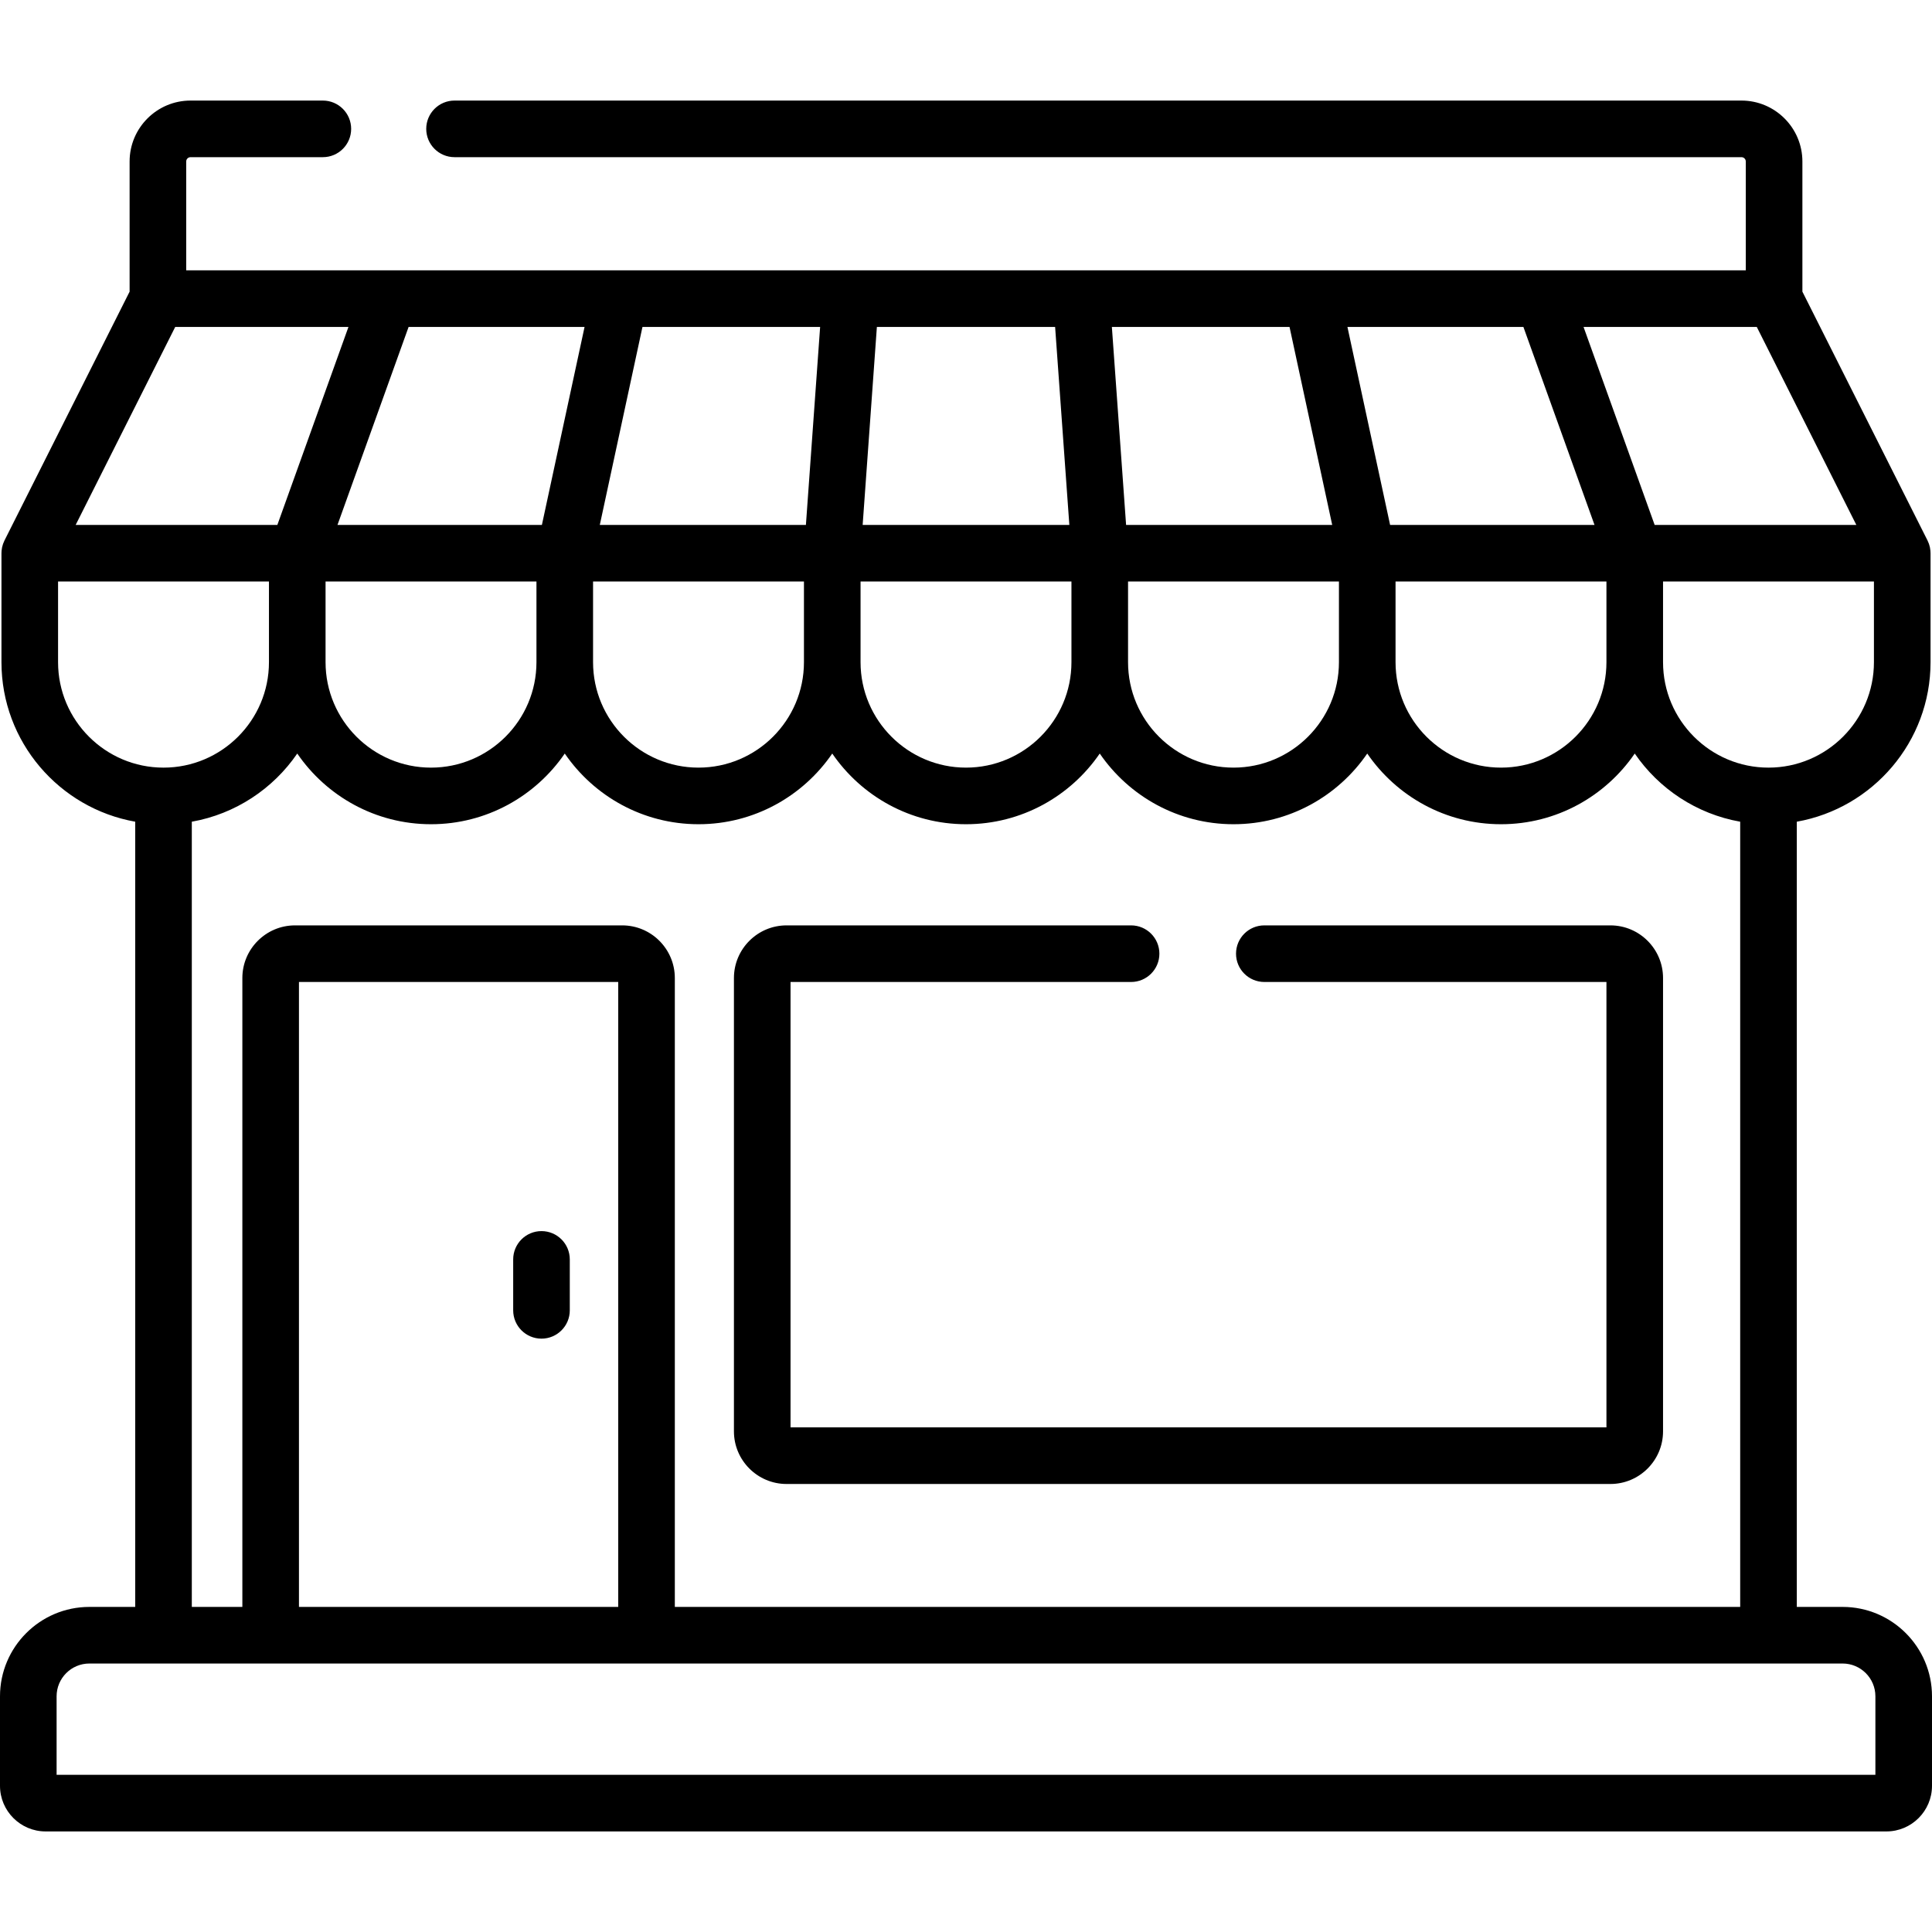
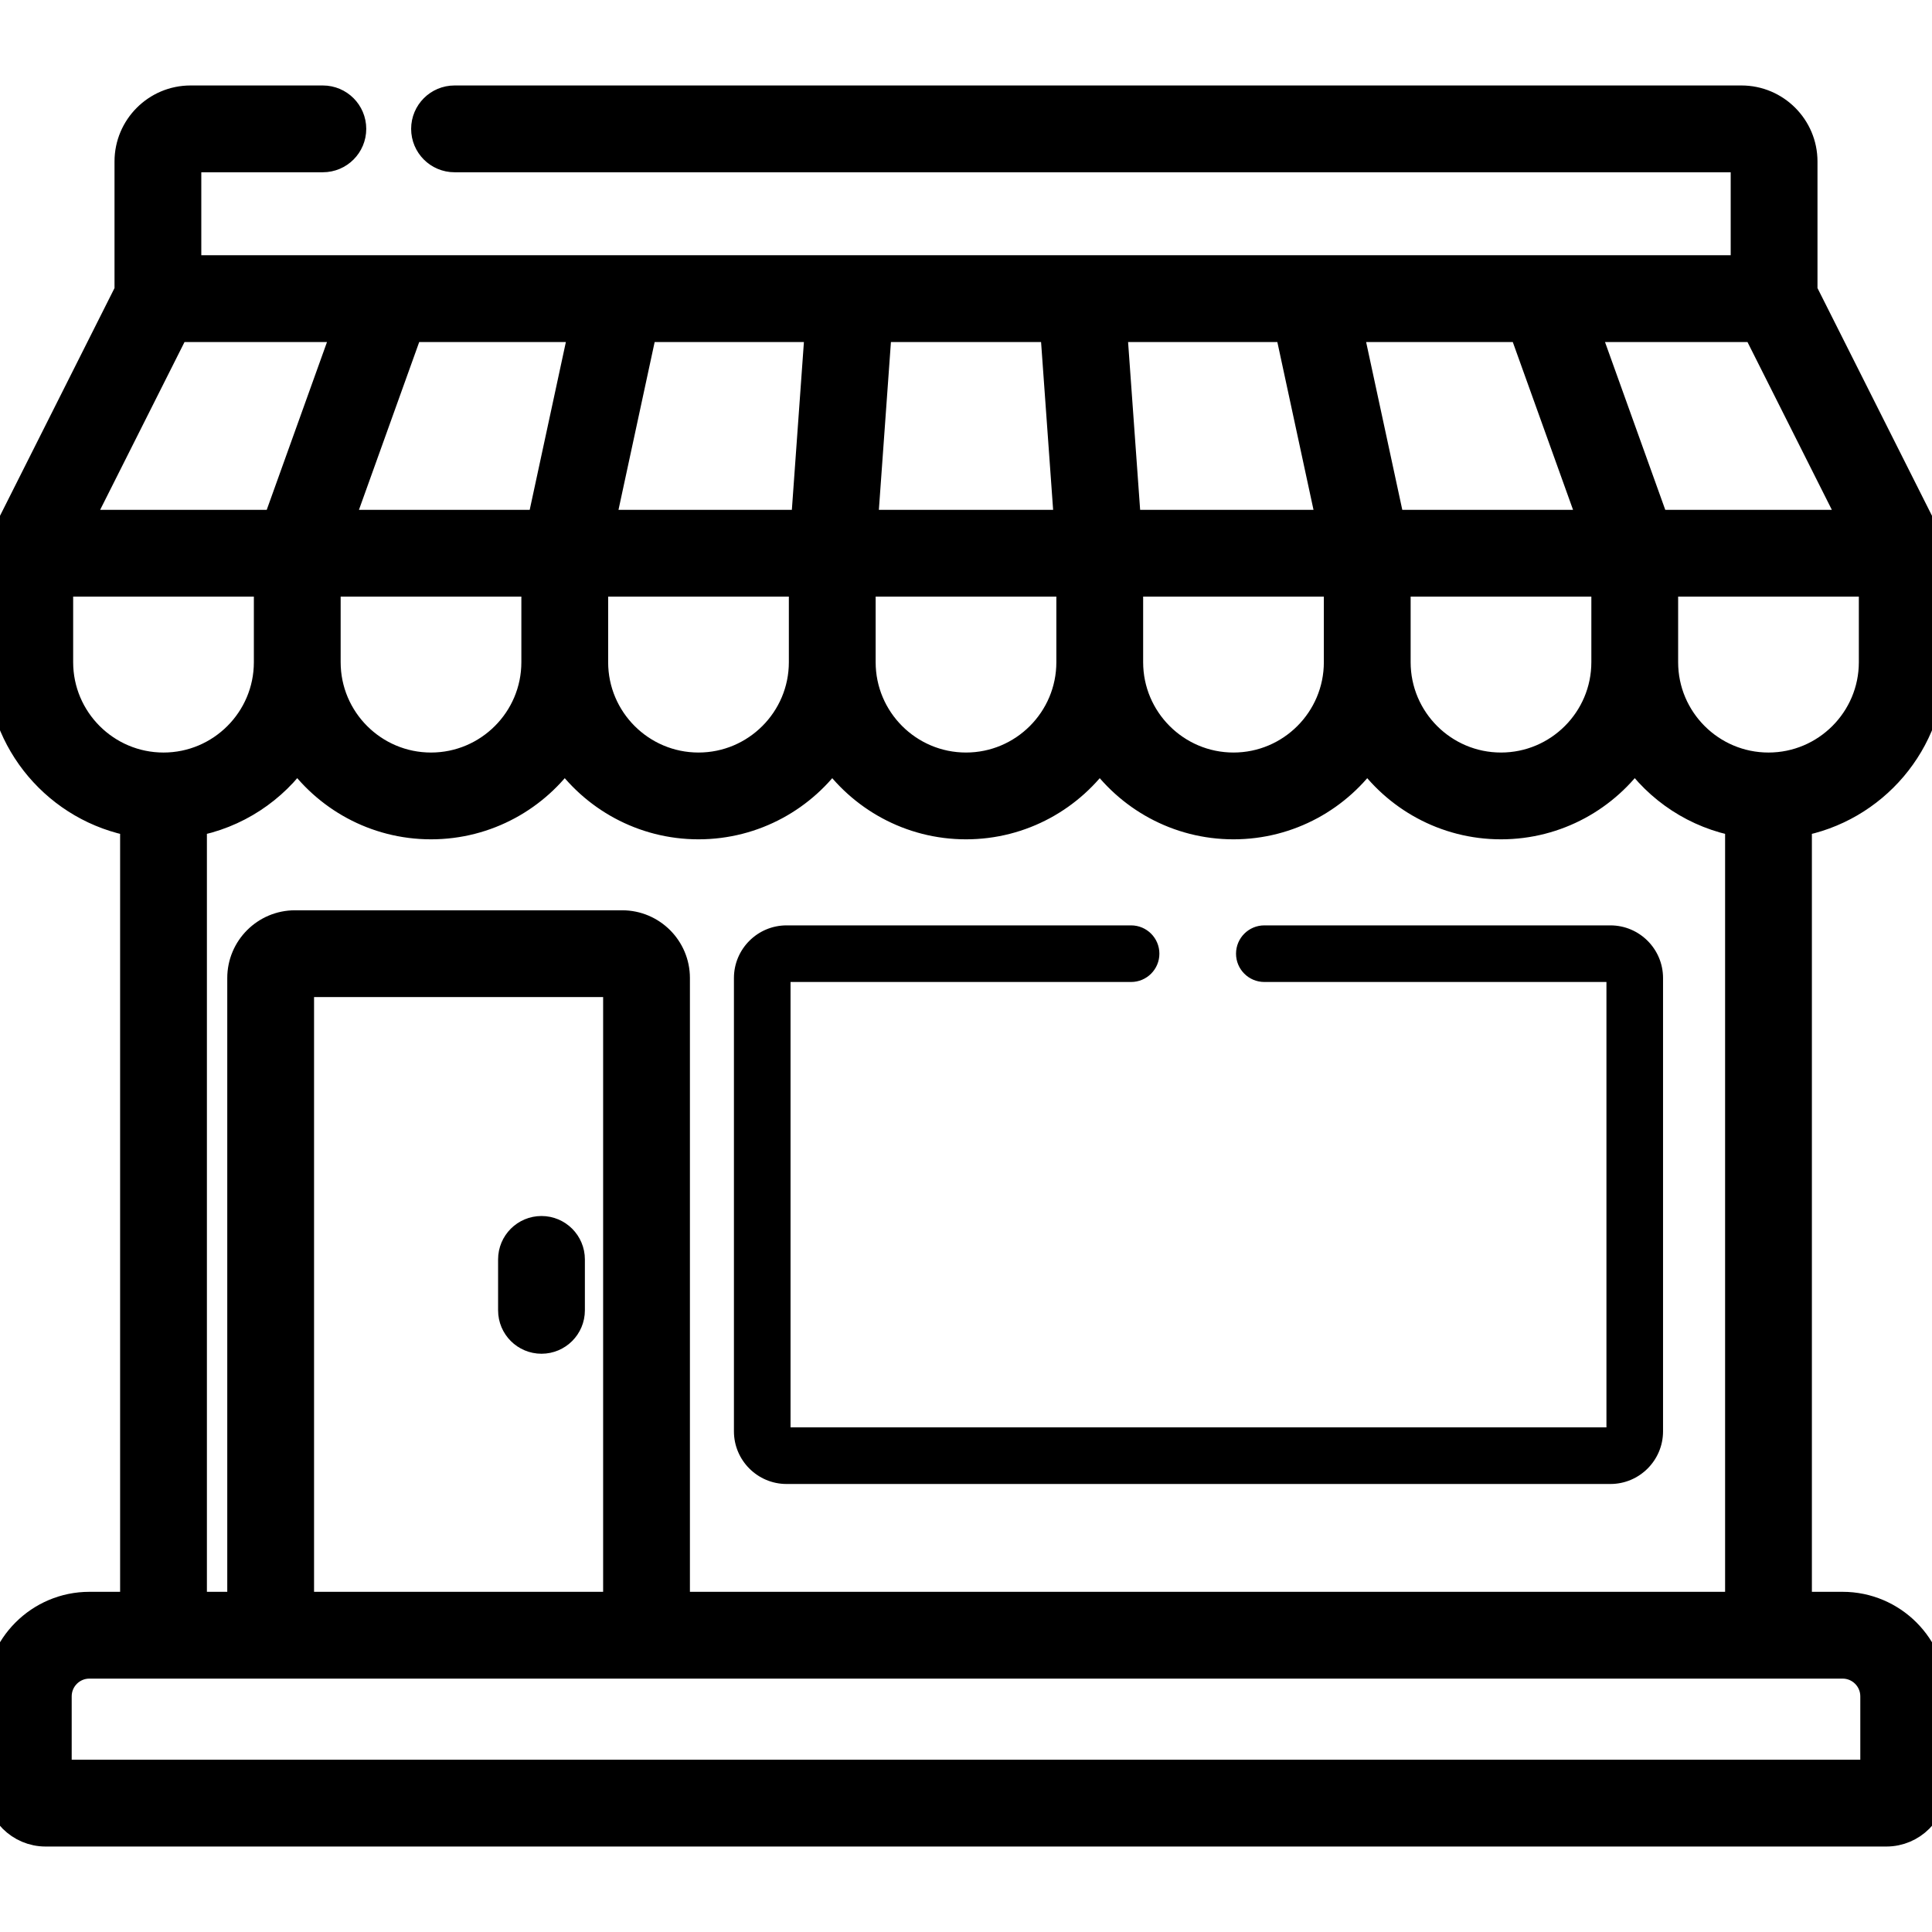
<svg xmlns="http://www.w3.org/2000/svg" version="1.1" x="0" y="0" viewBox="0 0 512 512" style="enable-background:new 0 0 512 512" xml:space="preserve">
  <g>
-     <path d="M143.5 326.255a7.5 7.5 0 0 0-7.5 7.5v13.5a7.5 7.5 0 0 0 15 0v-13.5a7.5 7.5 0 0 0-7.5-7.5z" fill="#000000" opacity="1" data-original="#000000" />
-     <path d="M488.312 425.849h-12.143V217.76c20.115-3.56 35.445-21.155 35.445-42.276v-28.876c0-.147-.014-.291-.022-.436-.005-.081-.005-.162-.012-.243a7.517 7.517 0 0 0-.128-.871c-.003-.017-.009-.033-.013-.049a7.389 7.389 0 0 0-.224-.8c-.022-.066-.048-.132-.072-.197a7.436 7.436 0 0 0-.278-.655c-.019-.039-.031-.08-.05-.118L477.653 77.29V42.796c0-8.902-7.243-16.145-16.145-16.145H120.456a7.5 7.5 0 0 0 0 15h341.052c.631 0 1.145.514 1.145 1.145V71.64H49.347V42.796c0-.631.514-1.145 1.145-1.145H85.56a7.5 7.5 0 0 0 0-15H50.492c-8.902 0-16.145 7.243-16.145 16.145V77.29L1.186 143.239c-.019.039-.032.08-.05.118a7.436 7.436 0 0 0-.278.655c-.024.066-.05.131-.072.197a7.389 7.389 0 0 0-.224.8l-.013.049c-.06.285-.102.575-.128.871-.007.081-.007.162-.012.243-.008.145-.022.289-.022.436v28.876c0 21.12 15.33 38.716 35.445 42.276v208.089H23.688C10.626 425.849 0 436.476 0 449.538v23.722c0 6.666 5.423 12.089 12.089 12.089h487.822c6.666 0 12.089-5.423 12.089-12.089v-23.722c0-13.062-10.626-23.689-23.688-23.689zm8.301-250.364c0 15.409-12.536 27.945-27.945 27.945s-27.945-12.536-27.945-27.945v-21.376h55.89v21.376zM465.565 86.64l26.382 52.468h-53.448L419.655 86.64h45.91zm-61.849 0 18.844 52.468h-54.17L357.083 86.64h46.633zm22.008 67.468v21.376c0 15.409-12.536 27.945-27.945 27.945s-27.945-12.536-27.945-27.945v-21.376h55.89zM341.739 86.64l11.307 52.468h-54.62l-3.769-52.468h47.082zm13.095 67.468v21.376c0 15.409-12.536 27.945-27.944 27.945s-27.945-12.536-27.945-27.945v-21.376h55.889zM232.382 86.64h47.235l3.769 52.468h-54.773l3.769-52.468zm-4.327 67.468h55.89v21.376c0 15.409-12.536 27.945-27.945 27.945s-27.945-12.536-27.945-27.945v-21.376zM256 218.429c14.704 0 27.701-7.431 35.445-18.732 7.744 11.301 20.741 18.732 35.445 18.732s27.701-7.431 35.444-18.732c7.744 11.301 20.741 18.732 35.445 18.732s27.701-7.431 35.445-18.732c6.396 9.334 16.379 16.016 27.945 18.063v208.089H178.836V259.185c0-7.692-6.258-13.95-13.95-13.95H78.177c-7.692 0-13.95 6.258-13.95 13.95v166.664H50.832V217.76c11.566-2.047 21.549-8.729 27.945-18.063 7.744 11.301 20.741 18.732 35.445 18.732s27.701-7.431 35.445-18.732c7.744 11.301 20.741 18.732 35.444 18.732s27.701-7.431 35.445-18.732c7.743 11.301 20.74 18.732 35.444 18.732zm-92.164 41.806v165.614H79.227V260.235h84.609zm-77.56-84.75v-21.376h55.89v21.376c0 15.409-12.536 27.945-27.945 27.945s-27.945-12.537-27.945-27.945zm83.985-88.845h47.082l-3.769 52.468h-54.62l11.307-52.468zm-13.095 67.468h55.889v21.376c0 15.409-12.536 27.945-27.945 27.945s-27.944-12.536-27.944-27.945v-21.376zm-2.25-67.468-11.307 52.468h-54.17l18.844-52.468h46.633zm-108.481 0h45.91l-18.844 52.468H20.053L46.435 86.64zm-31.048 88.845v-21.376h55.89v21.376c0 15.409-12.536 27.945-27.945 27.945s-27.945-12.537-27.945-27.945zM15 470.349v-20.812c0-4.791 3.897-8.688 8.688-8.688h464.623c4.791 0 8.688 3.897 8.688 8.688v20.812H15z" fill="currentColor" opacity="1" data-original="#000000" />
+     <path d="M143.5 326.255a7.5 7.5 0 0 0-7.5 7.5v13.5a7.5 7.5 0 0 0 15 0v-13.5a7.5 7.5 0 0 0-7.5-7.5z" fill="currentColor" opacity="1" data-original="#000000" stroke="currentColor" stroke-width="8" />
+     <path d="M488.312 425.849h-12.143V217.76c20.115-3.56 35.445-21.155 35.445-42.276v-28.876c0-.147-.014-.291-.022-.436-.005-.081-.005-.162-.012-.243a7.517 7.517 0 0 0-.128-.871c-.003-.017-.009-.033-.013-.049a7.389 7.389 0 0 0-.224-.8c-.022-.066-.048-.132-.072-.197a7.436 7.436 0 0 0-.278-.655c-.019-.039-.031-.08-.05-.118L477.653 77.29V42.796c0-8.902-7.243-16.145-16.145-16.145H120.456a7.5 7.5 0 0 0 0 15h341.052c.631 0 1.145.514 1.145 1.145V71.64H49.347V42.796c0-.631.514-1.145 1.145-1.145H85.56a7.5 7.5 0 0 0 0-15H50.492c-8.902 0-16.145 7.243-16.145 16.145V77.29L1.186 143.239c-.019.039-.032.08-.05.118a7.436 7.436 0 0 0-.278.655c-.024.066-.05.131-.072.197a7.389 7.389 0 0 0-.224.8l-.013.049c-.06.285-.102.575-.128.871-.007.081-.007.162-.012.243-.008.145-.022.289-.022.436v28.876c0 21.12 15.33 38.716 35.445 42.276v208.089H23.688C10.626 425.849 0 436.476 0 449.538v23.722c0 6.666 5.423 12.089 12.089 12.089h487.822c6.666 0 12.089-5.423 12.089-12.089v-23.722c0-13.062-10.626-23.689-23.688-23.689zm8.301-250.364c0 15.409-12.536 27.945-27.945 27.945s-27.945-12.536-27.945-27.945v-21.376h55.89v21.376zM465.565 86.64l26.382 52.468h-53.448L419.655 86.64h45.91zm-61.849 0 18.844 52.468h-54.17L357.083 86.64h46.633zm22.008 67.468v21.376c0 15.409-12.536 27.945-27.945 27.945s-27.945-12.536-27.945-27.945v-21.376h55.89zM341.739 86.64l11.307 52.468h-54.62l-3.769-52.468h47.082zm13.095 67.468v21.376c0 15.409-12.536 27.945-27.944 27.945s-27.945-12.536-27.945-27.945v-21.376h55.889zM232.382 86.64h47.235l3.769 52.468h-54.773l3.769-52.468zm-4.327 67.468h55.89v21.376c0 15.409-12.536 27.945-27.945 27.945s-27.945-12.536-27.945-27.945v-21.376zM256 218.429c14.704 0 27.701-7.431 35.445-18.732 7.744 11.301 20.741 18.732 35.445 18.732s27.701-7.431 35.444-18.732c7.744 11.301 20.741 18.732 35.445 18.732s27.701-7.431 35.445-18.732c6.396 9.334 16.379 16.016 27.945 18.063v208.089H178.836V259.185c0-7.692-6.258-13.95-13.95-13.95H78.177c-7.692 0-13.95 6.258-13.95 13.95v166.664H50.832V217.76c11.566-2.047 21.549-8.729 27.945-18.063 7.744 11.301 20.741 18.732 35.445 18.732s27.701-7.431 35.445-18.732c7.744 11.301 20.741 18.732 35.444 18.732s27.701-7.431 35.445-18.732c7.743 11.301 20.74 18.732 35.444 18.732zm-92.164 41.806v165.614H79.227V260.235h84.609zm-77.56-84.75v-21.376h55.89v21.376c0 15.409-12.536 27.945-27.945 27.945s-27.945-12.537-27.945-27.945zm83.985-88.845h47.082l-3.769 52.468h-54.62l11.307-52.468zm-13.095 67.468h55.889v21.376c0 15.409-12.536 27.945-27.945 27.945s-27.944-12.536-27.944-27.945v-21.376zm-2.25-67.468-11.307 52.468h-54.17l18.844-52.468h46.633zm-108.481 0h45.91l-18.844 52.468H20.053L46.435 86.64zm-31.048 88.845v-21.376h55.89v21.376c0 15.409-12.536 27.945-27.945 27.945s-27.945-12.537-27.945-27.945zM15 470.349v-20.812c0-4.791 3.897-8.688 8.688-8.688h464.623c4.791 0 8.688 3.897 8.688 8.688v20.812H15z" fill="currentColor" opacity="1" data-original="#000000" stroke="currentColor" stroke-width="8" />
    <path d="M426.773 245.235H335.06a7.5 7.5 0 0 0 0 15h90.664V378.27H209.5V260.235h90.25a7.5 7.5 0 0 0 0-15h-91.3c-7.692 0-13.95 6.257-13.95 13.95v120.136c0 7.692 6.258 13.95 13.95 13.95h218.323c7.692 0 13.95-6.258 13.95-13.95V259.185c0-7.692-6.258-13.95-13.95-13.95z" fill="currentColor" opacity="1" data-original="#000000" />
  </g>
</svg>
